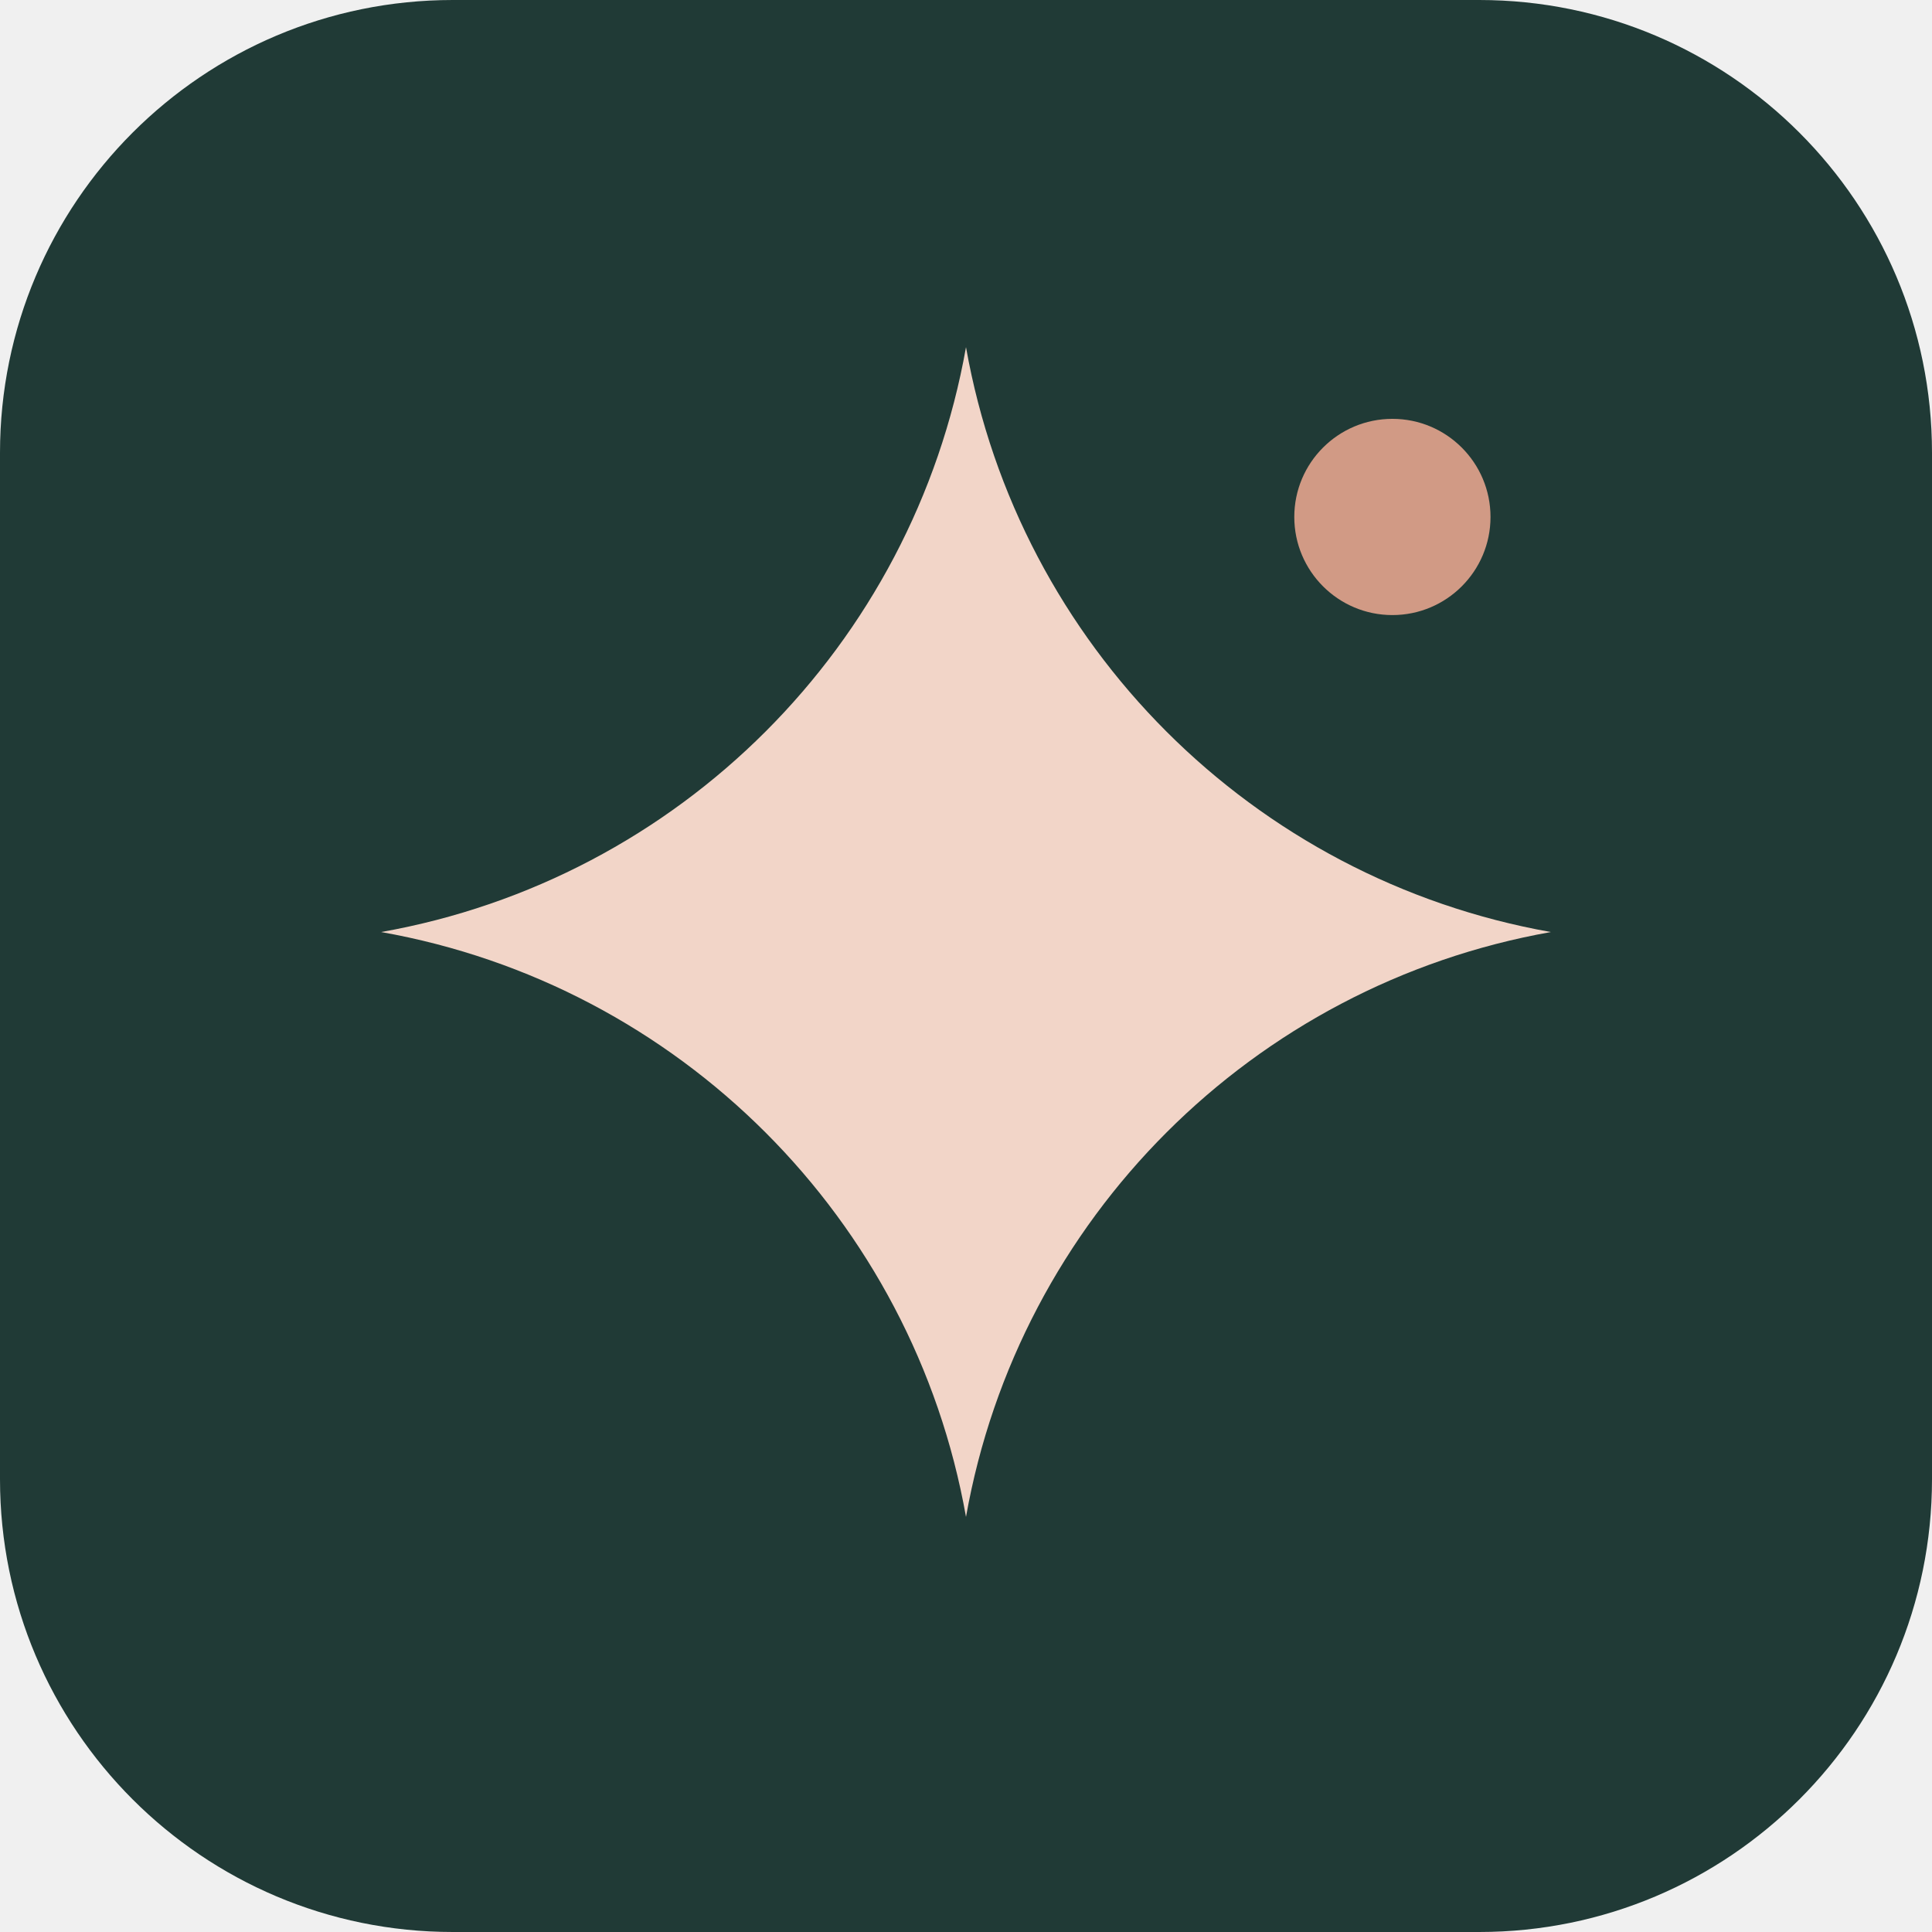
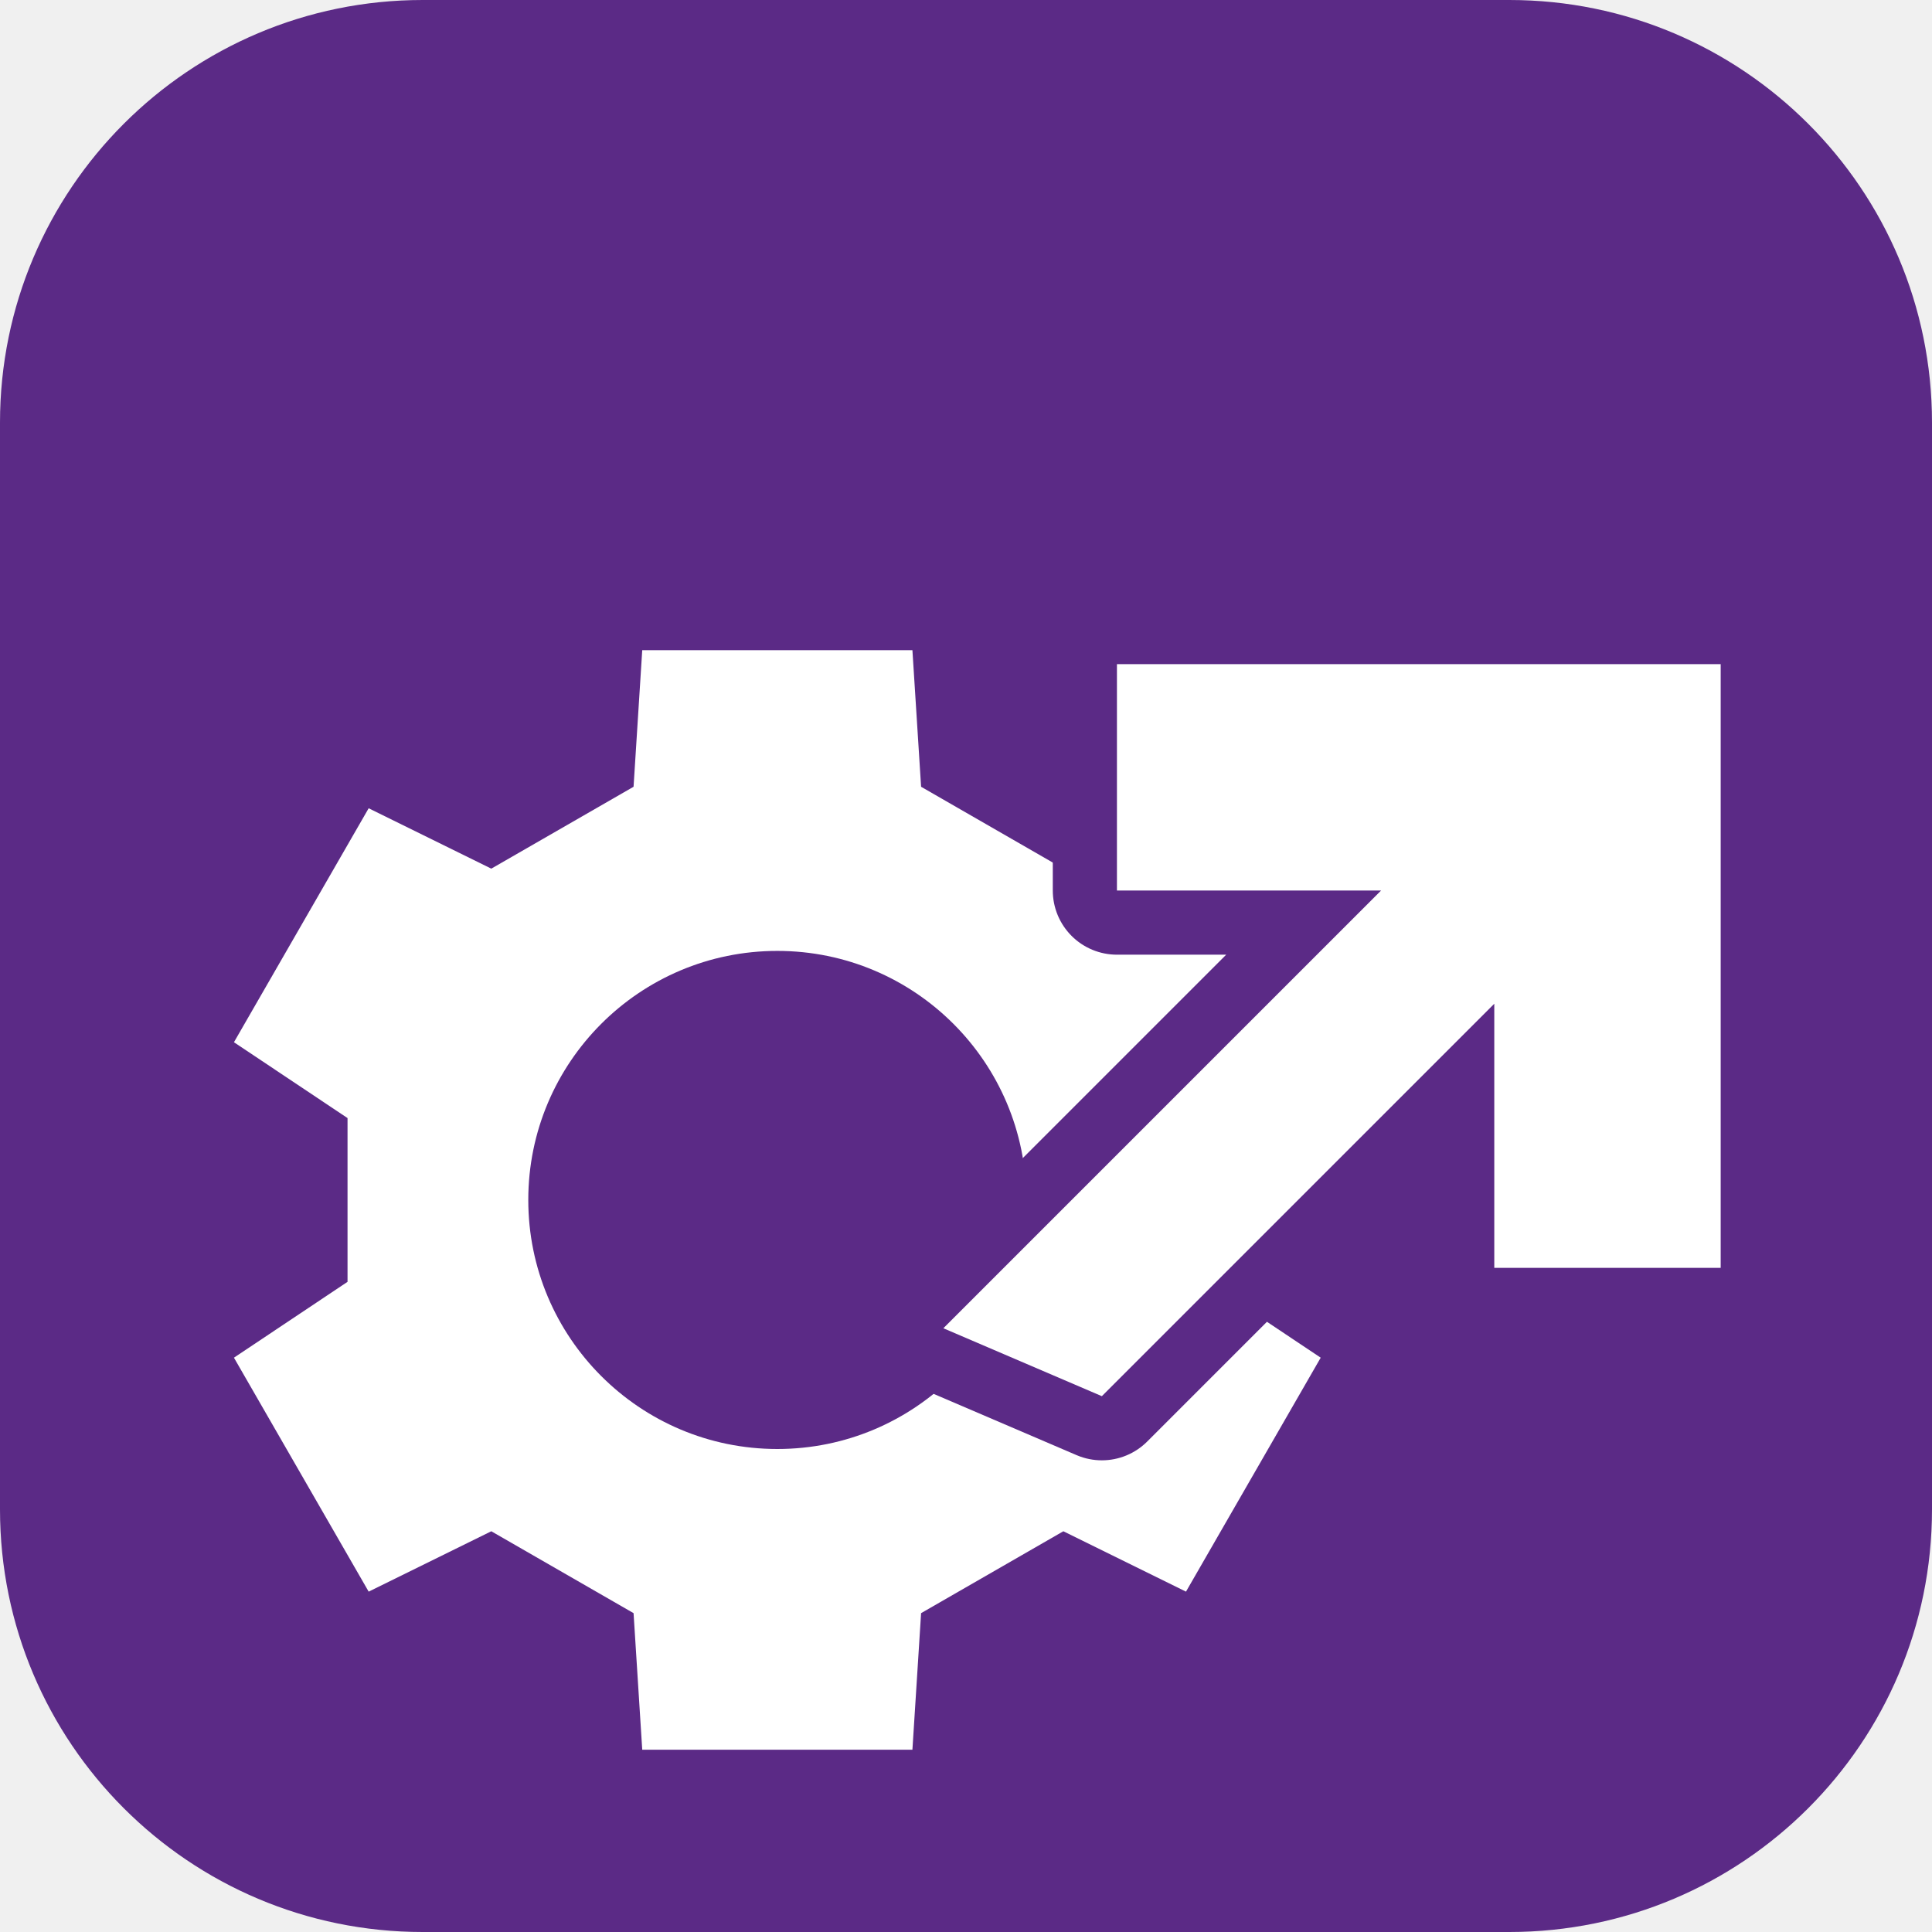
<svg xmlns="http://www.w3.org/2000/svg" viewBox="0 0 512 512">
-   <rect width="512" height="512" rx="120" fill="#203a36" />
-   <path d="M256 92c14 79 76 141 155 155-79 14-141 76-155 155-14-79-76-141-155-155 79-14 141-76 155-155Z" fill="#f2d5c8" />
-   <circle cx="369" cy="137" r="26" fill="#d19a85" />
+   <rect width="512" height="512" rx="112" fill="#5B2A86" />
+   <path fill="#FFFFFF" fill-rule="evenodd" d="M 167.9 208.5 L 170.2 172.3 L 241.8 172.3 L 244.1 208.5 L 281.8 230.2 L 314.3 214.2 L 350.0 276.2 L 319.9 296.3 L 319.9 339.7 L 350.0 359.8 L 314.3 421.8 L 281.8 405.8 L 244.1 427.5 L 241.8 463.7 L 170.2 463.7 L 167.9 427.5 L 130.2 405.8 L 97.7 421.8 L 62.0 359.8 L 92.1 339.7 L 92.1 296.3 L 62.0 276.2 L 97.7 214.2 L 130.2 230.2 Z  M 206 318 m -66 0 a 66 66 0 1 0 132 0 a 66 66 0 1 0 -132 0 Z" />
+   <g stroke="#5B2A86" stroke-width="34" stroke-linejoin="round" fill="#FFFFFF">
+     <path d="M 250 352 L 366 236 L 366 236 L 296 236 L 296 176 L 456 176 L 456 336 L 396 336 L 396 266 L 292 370 Z" />
+   </g>
+   <path fill="#FFFFFF" d="M 250 352 L 366 236 L 366 236 L 296 236 L 296 176 L 456 176 L 456 336 L 396 336 L 396 266 L 292 370 Z" />
</svg>
